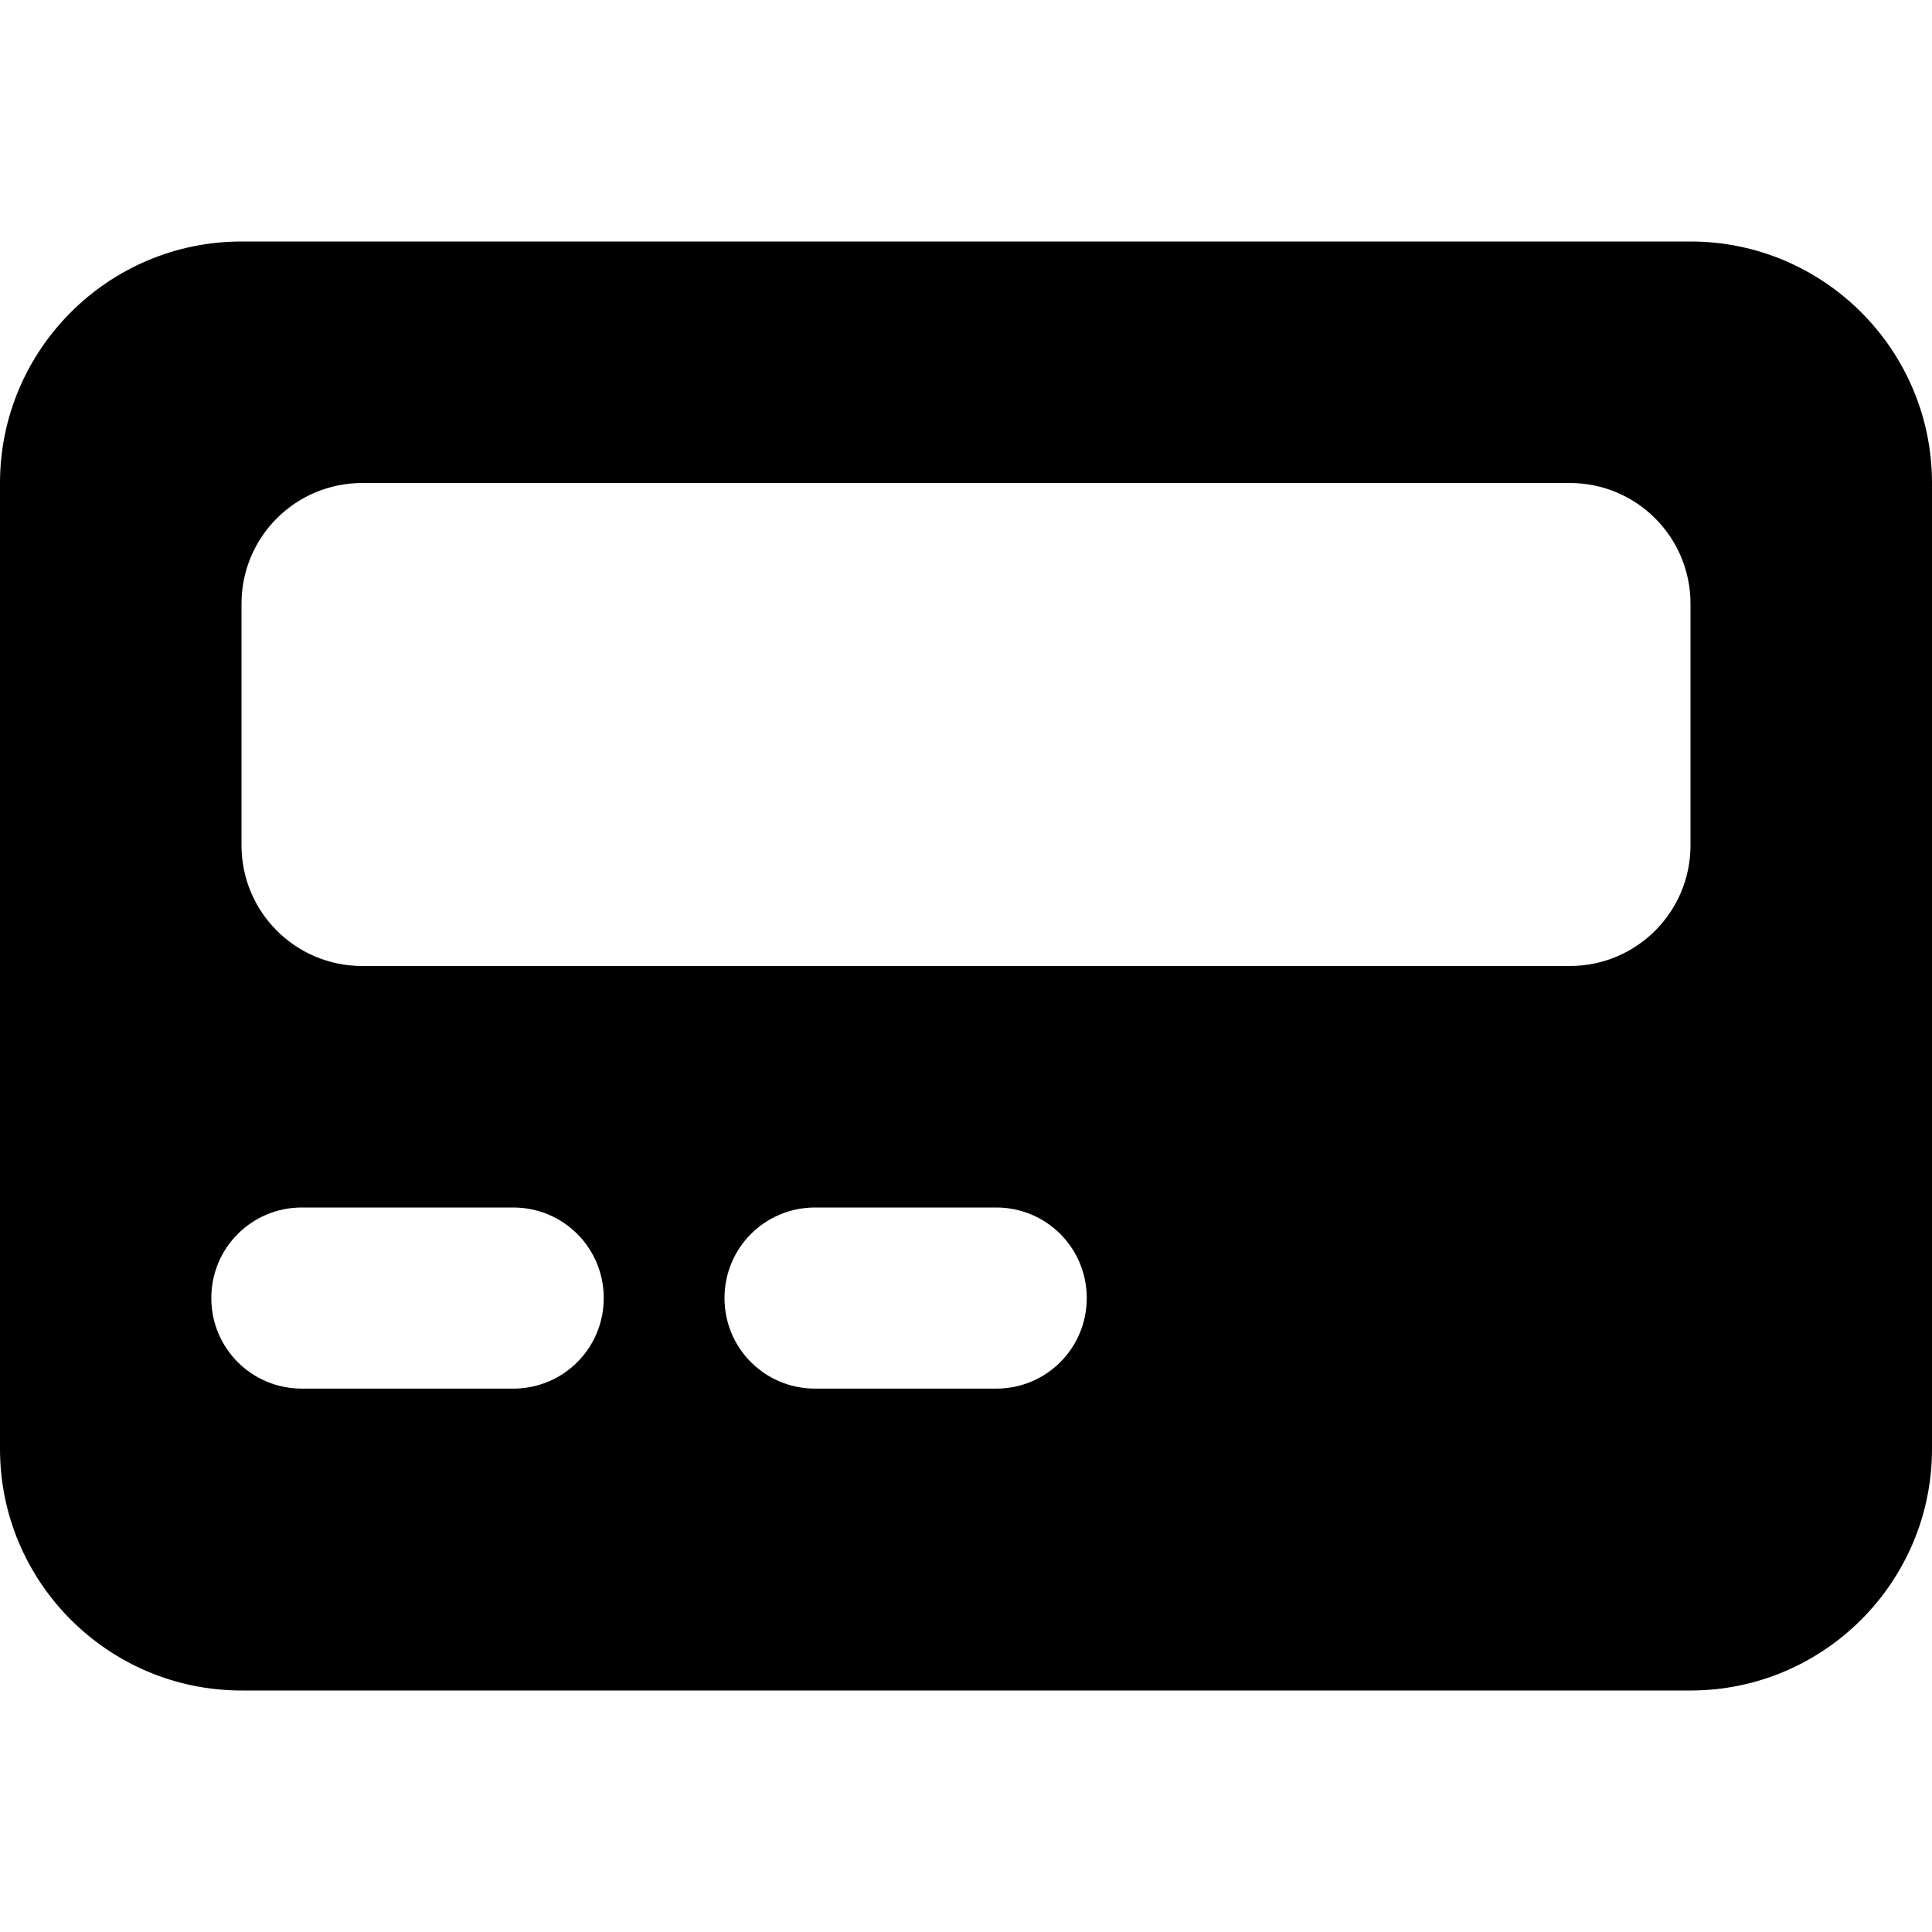
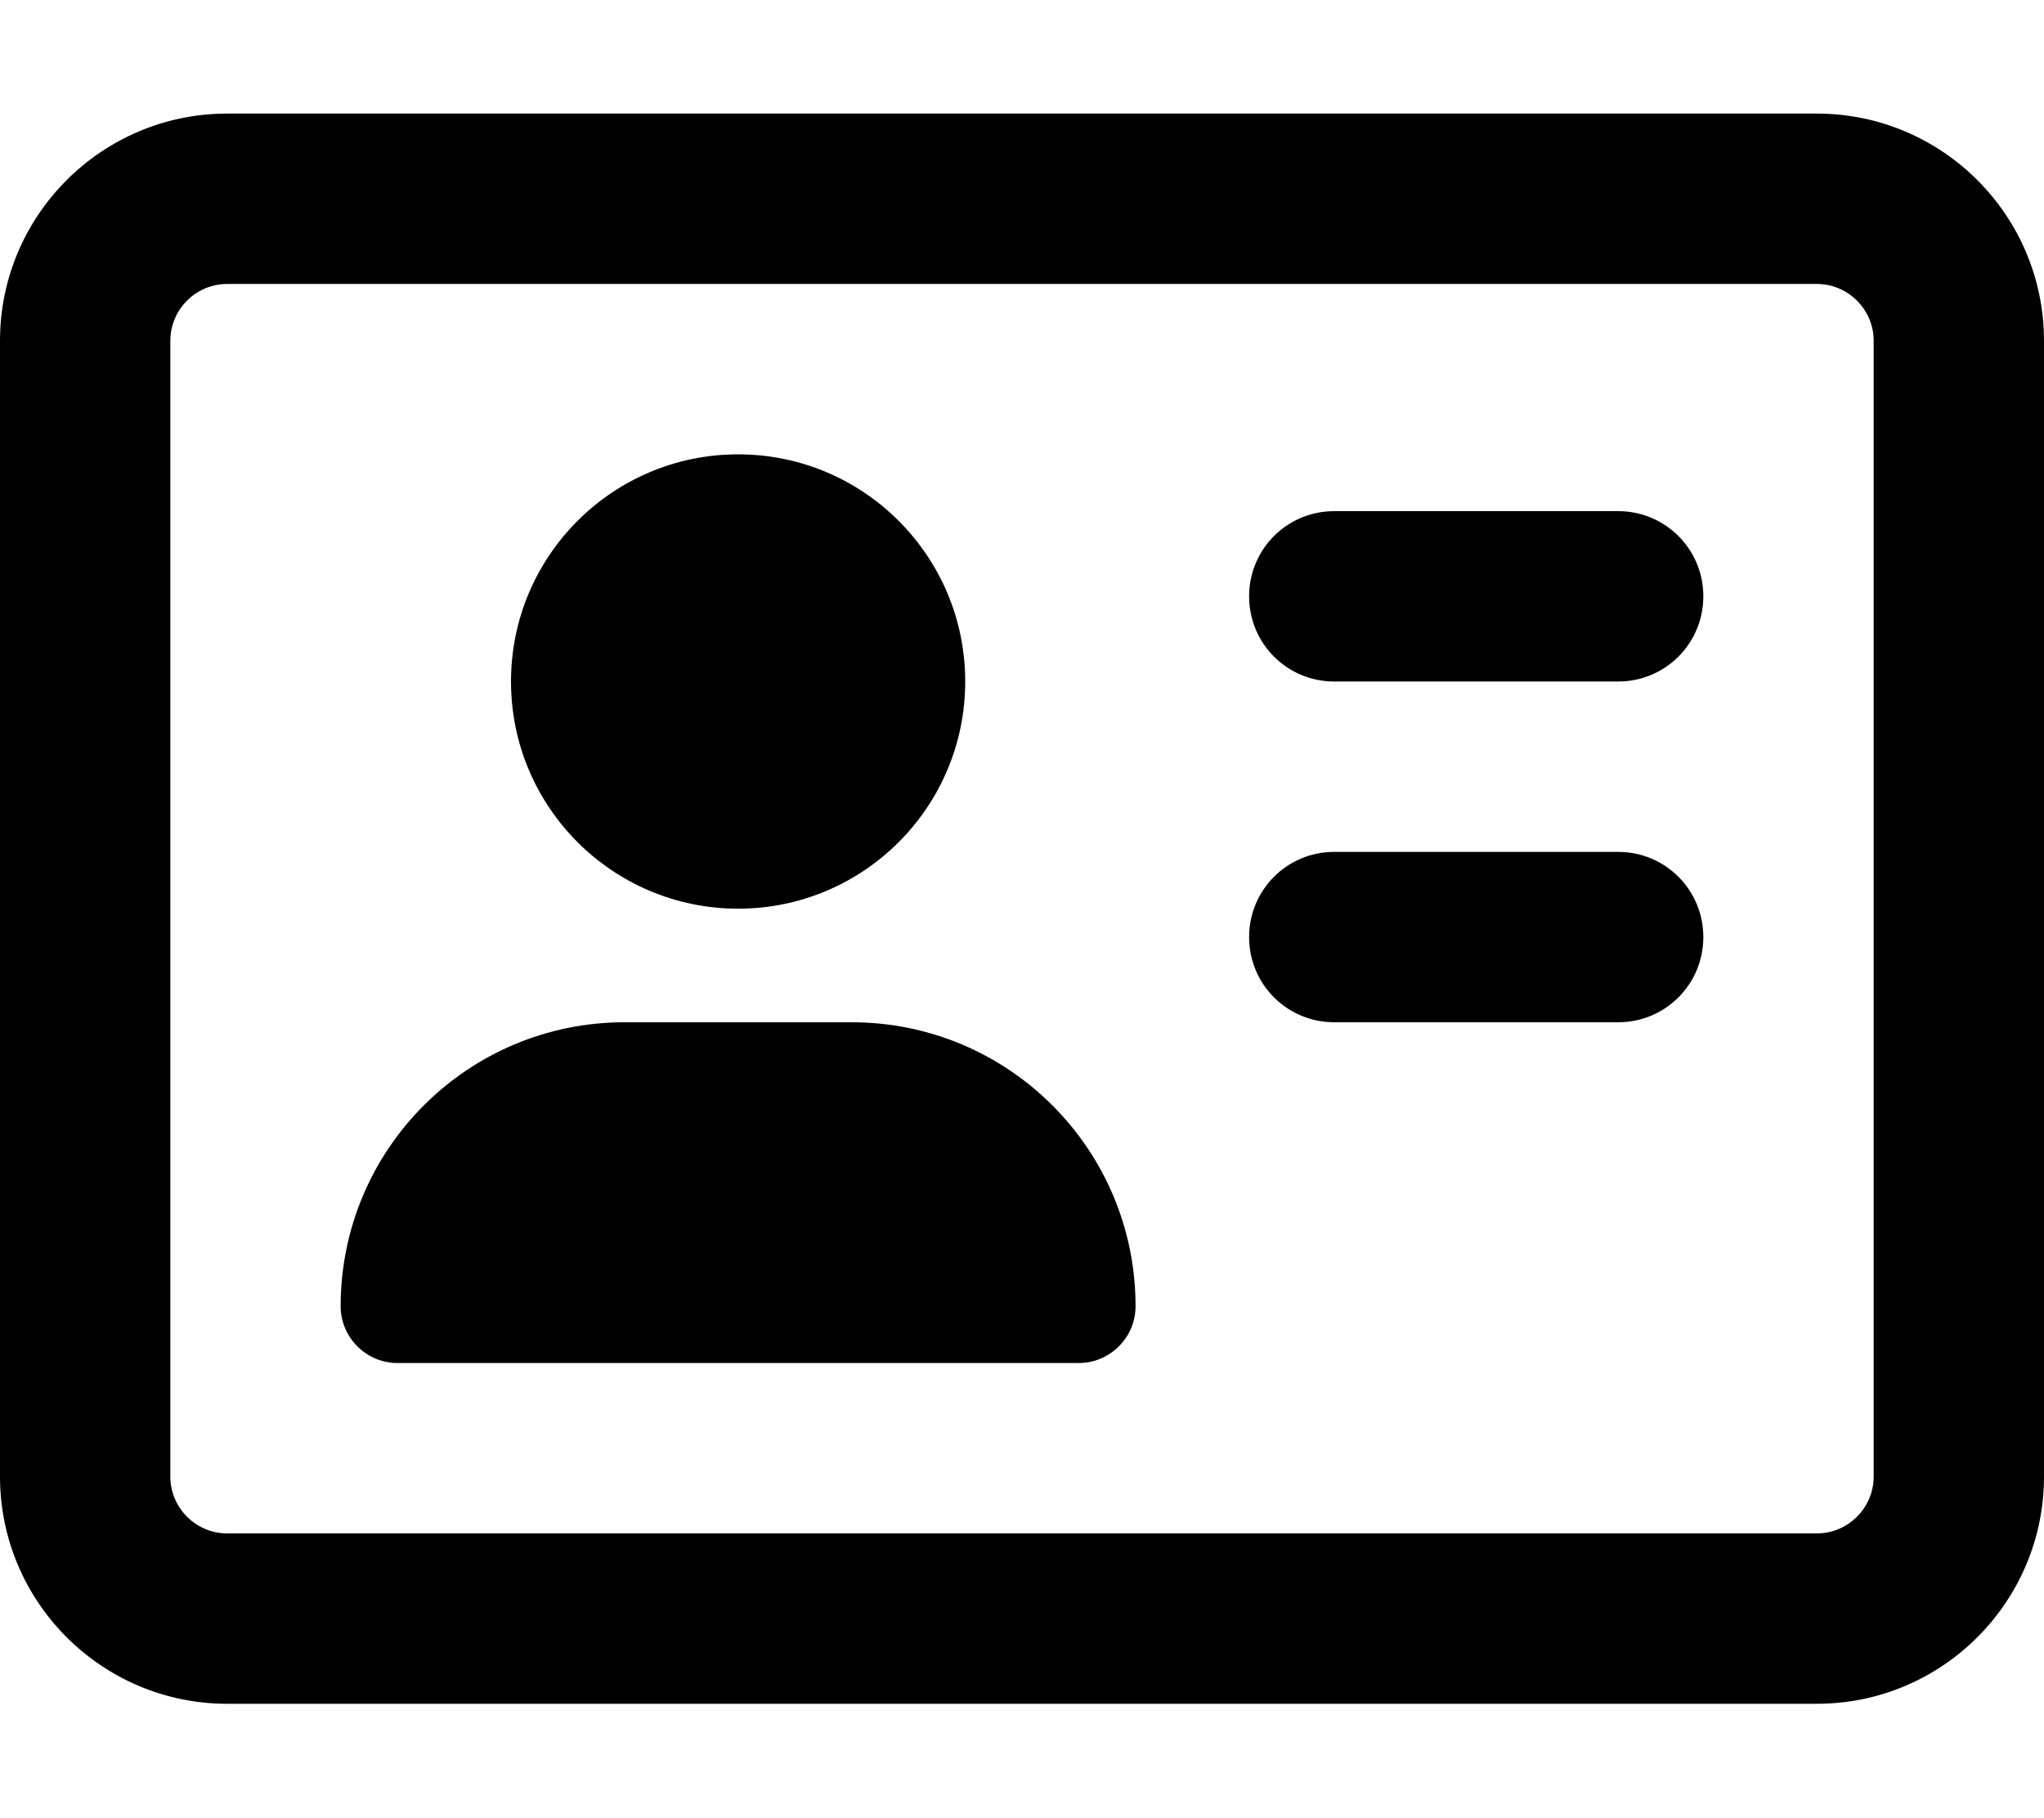
- <svg xmlns="http://www.w3.org/2000/svg" viewBox="0 0 512 512">
-   <path d="M0 128C0 92.7 28.7 64 64 64H448c35.3 0 64 28.7 64 64V384c0 35.3-28.7 64-64 64H64c-35.3 0-64-28.7-64-64V128zm64 32v64c0 17.7 14.3 32 32 32H416c17.7 0 32-14.3 32-32V160c0-17.7-14.3-32-32-32H96c-17.7 0-32 14.3-32 32zM80 320c-13.3 0-24 10.7-24 24s10.7 24 24 24h56c13.3 0 24-10.7 24-24s-10.7-24-24-24H80zm136 0c-13.3 0-24 10.7-24 24s10.7 24 24 24h48c13.3 0 24-10.7 24-24s-10.7-24-24-24H216z" />
+ <svg xmlns="http://www.w3.org/2000/svg" viewBox="0 0 576 512">
+   <path d="M512 80c8.8 0 16 7.2 16 16V416c0 8.8-7.2 16-16 16H64c-8.8 0-16-7.2-16-16V96c0-8.8 7.2-16 16-16H512zM64 32C28.7 32 0 60.7 0 96V416c0 35.3 28.7 64 64 64H512c35.3 0 64-28.7 64-64V96c0-35.3-28.7-64-64-64H64zM208 256a64 64 0 1 0 0-128 64 64 0 1 0 0 128zm-32 32c-44.2 0-80 35.8-80 80c0 8.8 7.2 16 16 16H304c8.8 0 16-7.2 16-16c0-44.2-35.8-80-80-80H176zM376 144c-13.3 0-24 10.7-24 24s10.7 24 24 24h80c13.3 0 24-10.7 24-24s-10.7-24-24-24H376zm0 96c-13.3 0-24 10.7-24 24s10.7 24 24 24h80c13.3 0 24-10.7 24-24s-10.7-24-24-24H376z" />
</svg>
